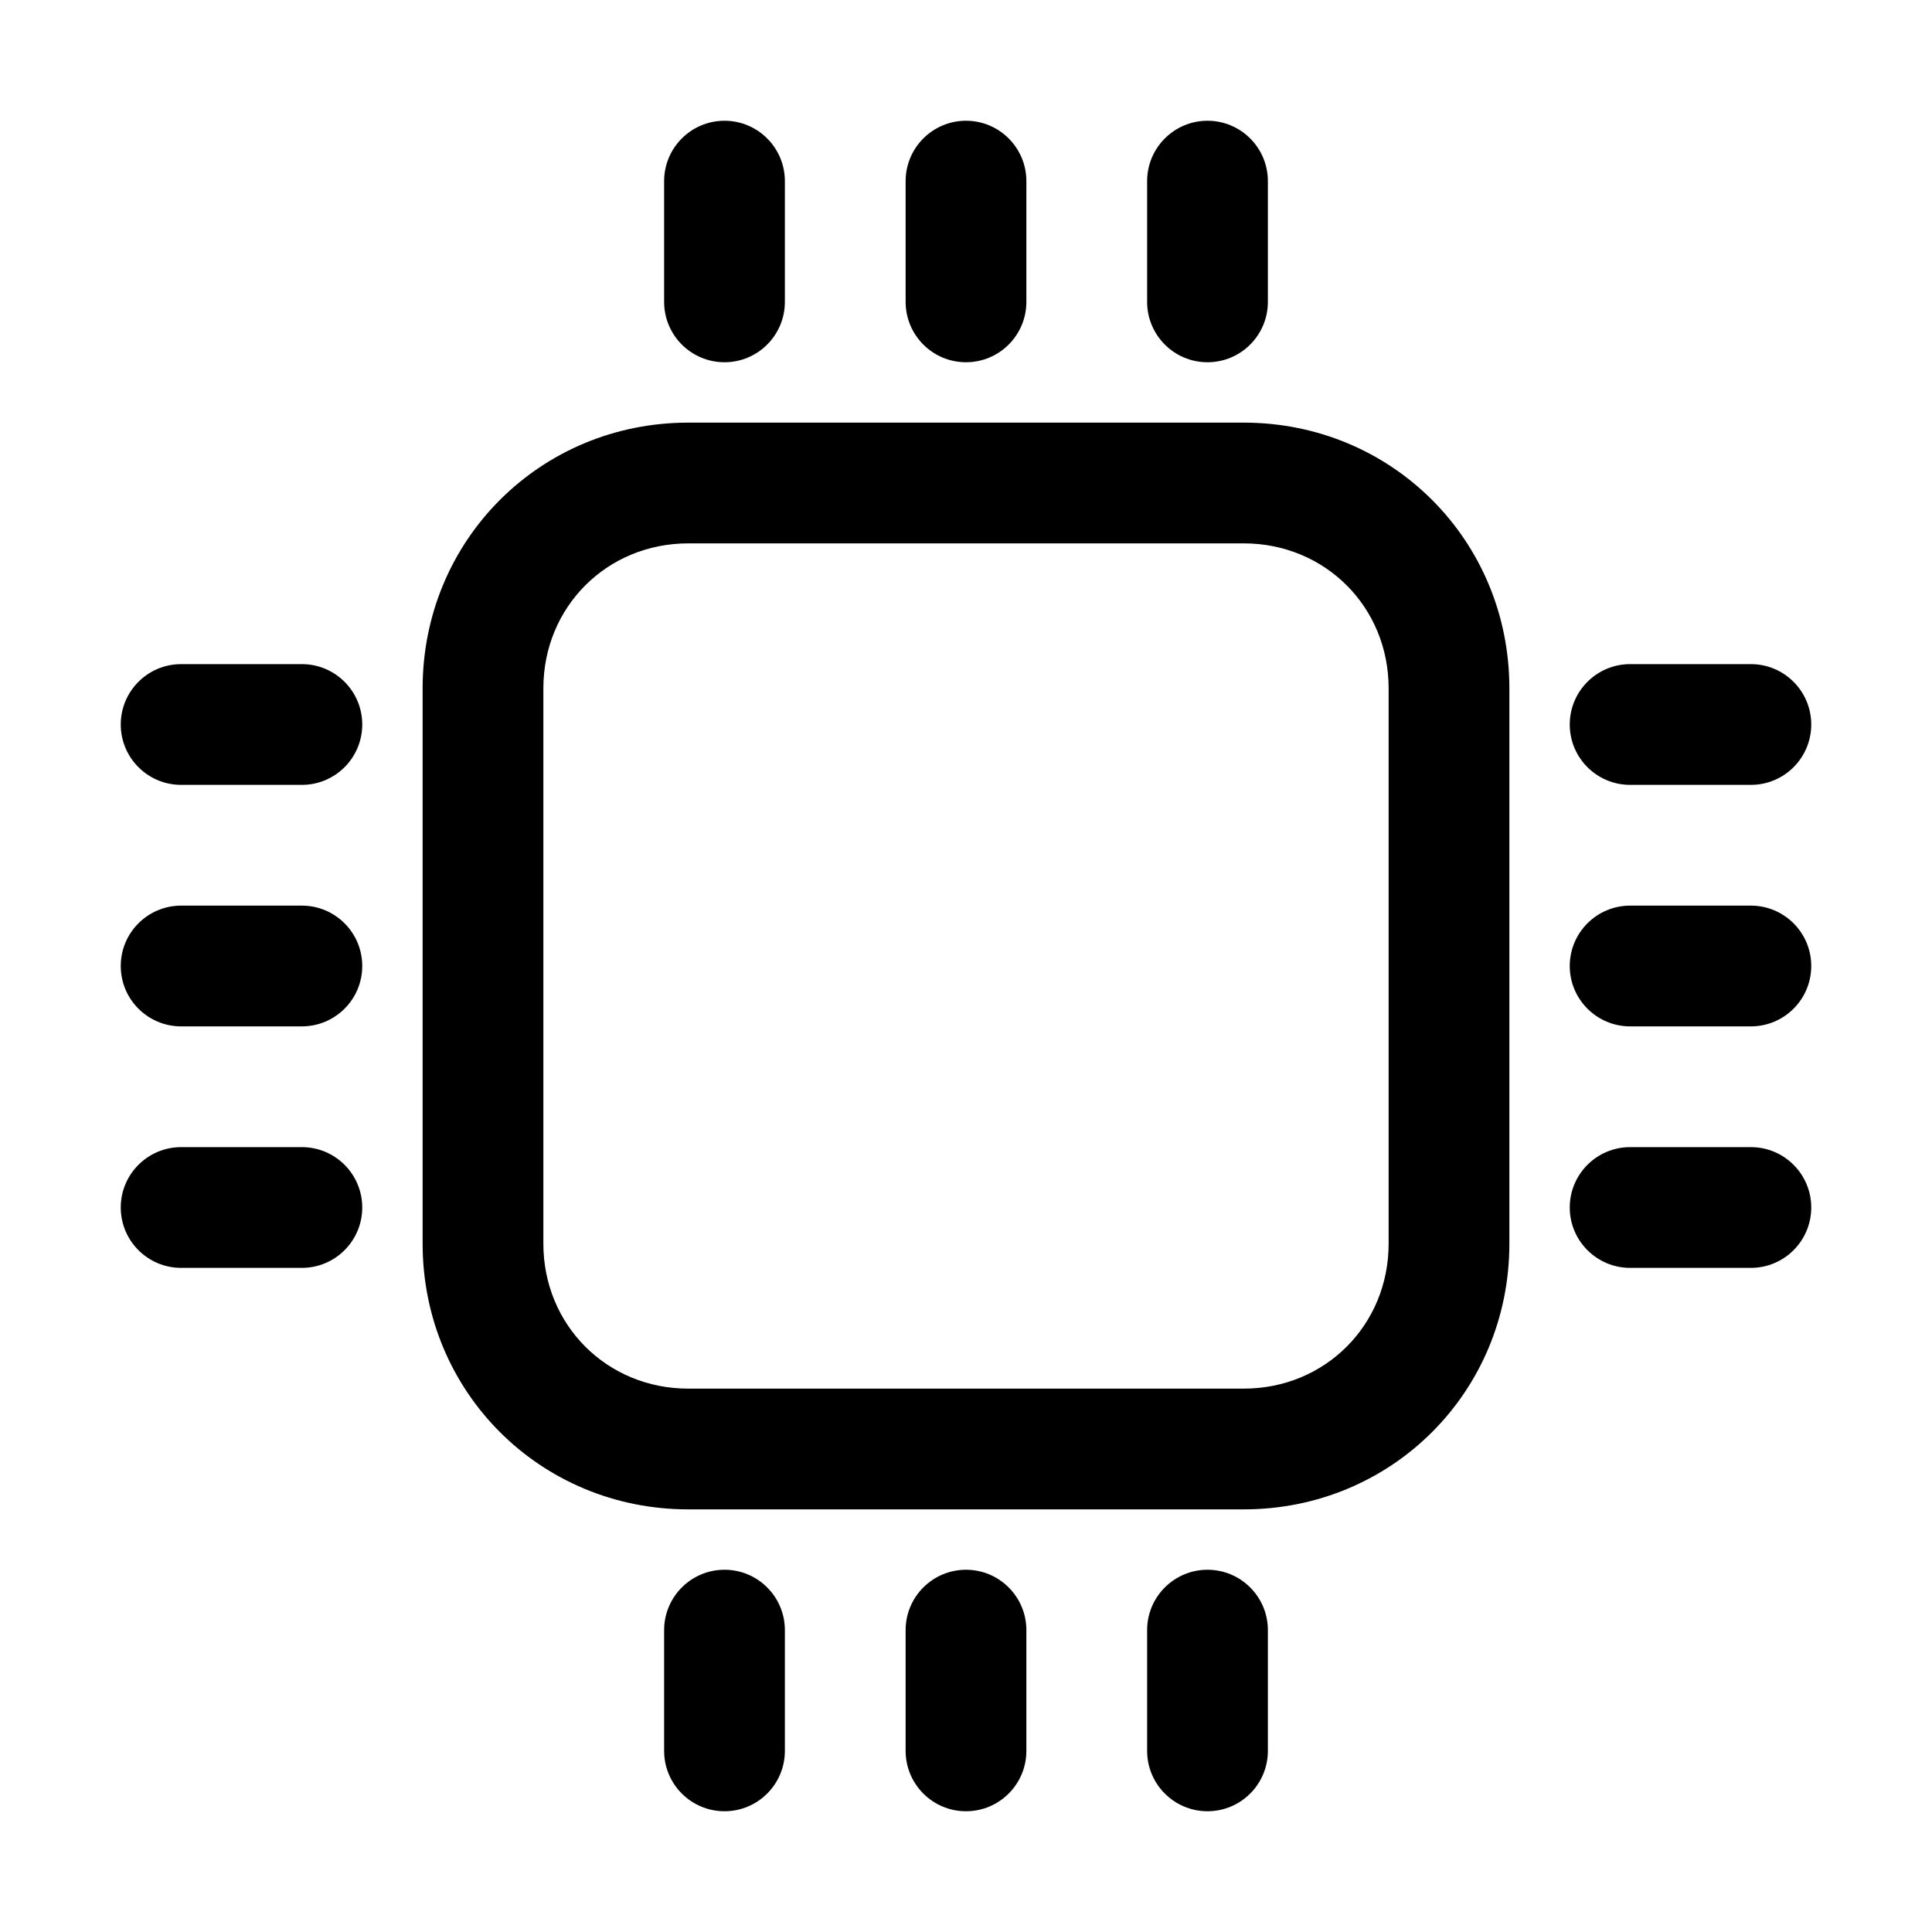
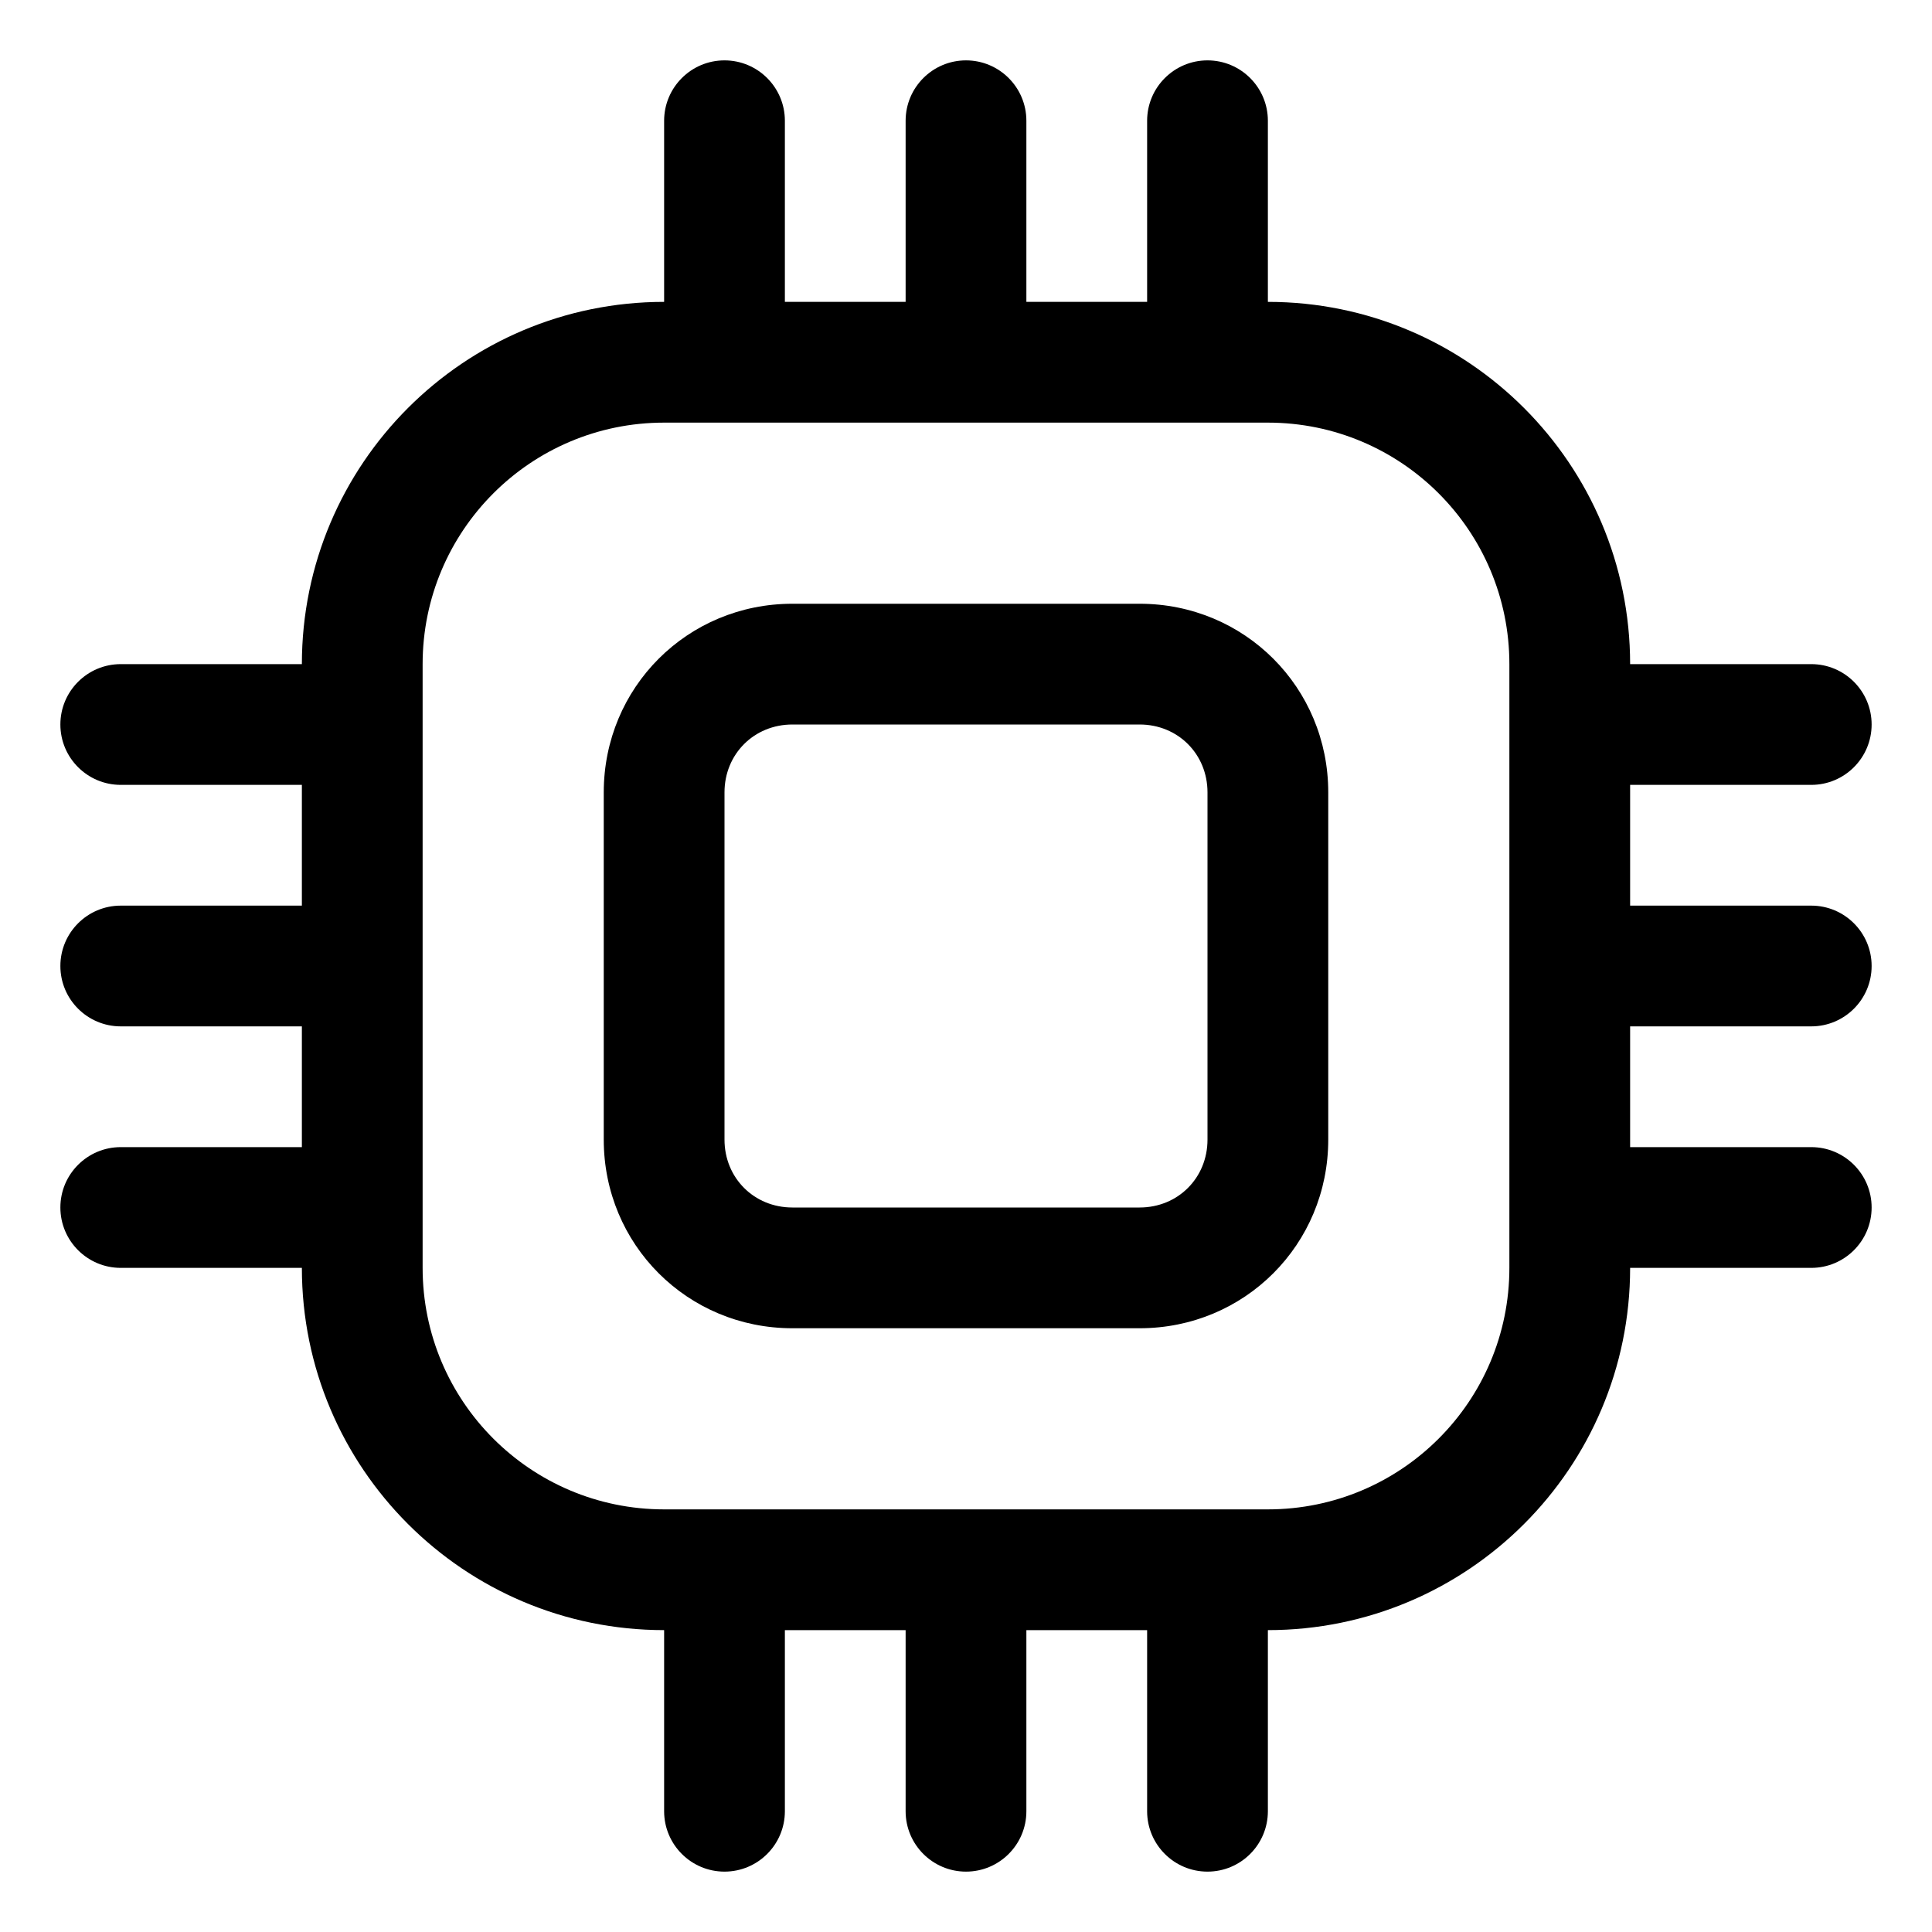
<svg xmlns="http://www.w3.org/2000/svg" version="1.1" width="20" height="20" viewBox="0 0 20 20">
-   <path d="M8.125 1.875c0-0.345-0.28-0.625-0.625-0.625s-0.625 0.28-0.625 0.625v1.25c0 0.345 0.28 0.625 0.625 0.625s0.625-0.28 0.625-0.625v-1.25z" />
-   <path d="M4.375 7.125c0-1.533 1.217-2.75 2.75-2.75h5.75c1.533 0 2.75 1.217 2.75 2.75v5.75c0 1.533-1.217 2.75-2.75 2.75h-5.75c-1.533 0-2.75-1.217-2.75-2.75v-5.75zM7.125 5.625c-0.842 0-1.5 0.658-1.5 1.5v5.75c0 0.842 0.658 1.5 1.5 1.5h5.75c0.842 0 1.5-0.658 1.5-1.5v-5.75c0-0.842-0.658-1.5-1.5-1.5h-5.75z" />
-   <path d="M1.25 7.5c0-0.345 0.28-0.625 0.625-0.625h1.25c0.345 0 0.625 0.28 0.625 0.625s-0.28 0.625-0.625 0.625h-1.25c-0.345 0-0.625-0.28-0.625-0.625z" />
-   <path d="M1.875 9.375c-0.345 0-0.625 0.28-0.625 0.625s0.28 0.625 0.625 0.625h1.25c0.345 0 0.625-0.28 0.625-0.625s-0.28-0.625-0.625-0.625h-1.25z" />
-   <path d="M1.25 12.5c0-0.345 0.28-0.625 0.625-0.625h1.25c0.345 0 0.625 0.28 0.625 0.625s-0.28 0.625-0.625 0.625h-1.25c-0.345 0-0.625-0.28-0.625-0.625z" />
-   <path d="M16.875 6.875c-0.345 0-0.625 0.28-0.625 0.625s0.28 0.625 0.625 0.625h1.25c0.345 0 0.625-0.28 0.625-0.625s-0.28-0.625-0.625-0.625h-1.25z" />
-   <path d="M16.25 10c0-0.345 0.28-0.625 0.625-0.625h1.25c0.345 0 0.625 0.28 0.625 0.625s-0.28 0.625-0.625 0.625h-1.25c-0.345 0-0.625-0.28-0.625-0.625z" />
-   <path d="M16.875 11.875c-0.345 0-0.625 0.28-0.625 0.625s0.28 0.625 0.625 0.625h1.25c0.345 0 0.625-0.28 0.625-0.625s-0.28-0.625-0.625-0.625h-1.25z" />
-   <path d="M7.5 16.25c0.345 0 0.625 0.28 0.625 0.625v1.25c0 0.345-0.28 0.625-0.625 0.625s-0.625-0.28-0.625-0.625v-1.25c0-0.345 0.28-0.625 0.625-0.625z" />
-   <path d="M10.625 16.875c0-0.345-0.28-0.625-0.625-0.625s-0.625 0.28-0.625 0.625v1.25c0 0.345 0.28 0.625 0.625 0.625s0.625-0.28 0.625-0.625v-1.25z" />
-   <path d="M12.5 16.25c0.345 0 0.625 0.28 0.625 0.625v1.25c0 0.345-0.28 0.625-0.625 0.625s-0.625-0.28-0.625-0.625v-1.25c0-0.345 0.28-0.625 0.625-0.625z" />
-   <path d="M10 1.25c0.345 0 0.625 0.28 0.625 0.625v1.25c0 0.345-0.28 0.625-0.625 0.625s-0.625-0.28-0.625-0.625v-1.25c0-0.345 0.28-0.625 0.625-0.625z" />
-   <path d="M13.125 1.875c0-0.345-0.28-0.625-0.625-0.625s-0.625 0.28-0.625 0.625v1.25c0 0.345 0.28 0.625 0.625 0.625s0.625-0.28 0.625-0.625v-1.25z" />
+   <path d="M8.203 6.25c-1.087 0-1.953 0.866-1.953 1.953v3.594c0 1.087 0.866 1.953 1.953 1.953h3.594c1.087 0 1.953-0.866 1.953-1.953v-3.594c0-1.087-0.866-1.953-1.953-1.953h-3.594zM7.5 8.203c0-0.397 0.306-0.703 0.703-0.703h3.594c0.397 0 0.703 0.306 0.703 0.703v3.594c0 0.397-0.306 0.703-0.703 0.703h-3.594c-0.397 0-0.703-0.306-0.703-0.703v-3.594z" />
+   <path d="M7.5 0.625c-0.345 0-0.625 0.28-0.625 0.625v1.875c-2.071 0-3.75 1.679-3.75 3.75h-1.875c-0.345 0-0.625 0.28-0.625 0.625s0.28 0.625 0.625 0.625h1.875v1.25h-1.875c-0.345 0-0.625 0.28-0.625 0.625s0.28 0.625 0.625 0.625h1.875v1.25h-1.875c-0.345 0-0.625 0.28-0.625 0.625s0.28 0.625 0.625 0.625h1.875c0 2.071 1.679 3.75 3.75 3.75v1.875c0 0.345 0.28 0.625 0.625 0.625s0.625-0.28 0.625-0.625v-1.875h1.25v1.875c0 0.345 0.28 0.625 0.625 0.625s0.625-0.28 0.625-0.625v-1.875h1.25v1.875c0 0.345 0.28 0.625 0.625 0.625s0.625-0.28 0.625-0.625v-1.875c2.071 0 3.75-1.679 3.75-3.75h1.875c0.345 0 0.625-0.28 0.625-0.625s-0.28-0.625-0.625-0.625h-1.875v-1.25h1.875c0.345 0 0.625-0.28 0.625-0.625s-0.28-0.625-0.625-0.625h-1.875v-1.25h1.875c0.345 0 0.625-0.28 0.625-0.625s-0.28-0.625-0.625-0.625h-1.875c0-2.071-1.679-3.75-3.75-3.75v-1.875c0-0.345-0.28-0.625-0.625-0.625s-0.625 0.28-0.625 0.625v1.875h-1.25v-1.875c0-0.345-0.28-0.625-0.625-0.625s-0.625 0.28-0.625 0.625v1.875h-1.25v-1.875c0-0.345-0.28-0.625-0.625-0.625zM4.375 6.875c0-1.381 1.119-2.5 2.5-2.5h6.25c1.381 0 2.5 1.119 2.5 2.5v6.25c0 1.381-1.119 2.5-2.5 2.5h-6.25c-1.381 0-2.5-1.119-2.5-2.5v-6.25z" />
</svg>
